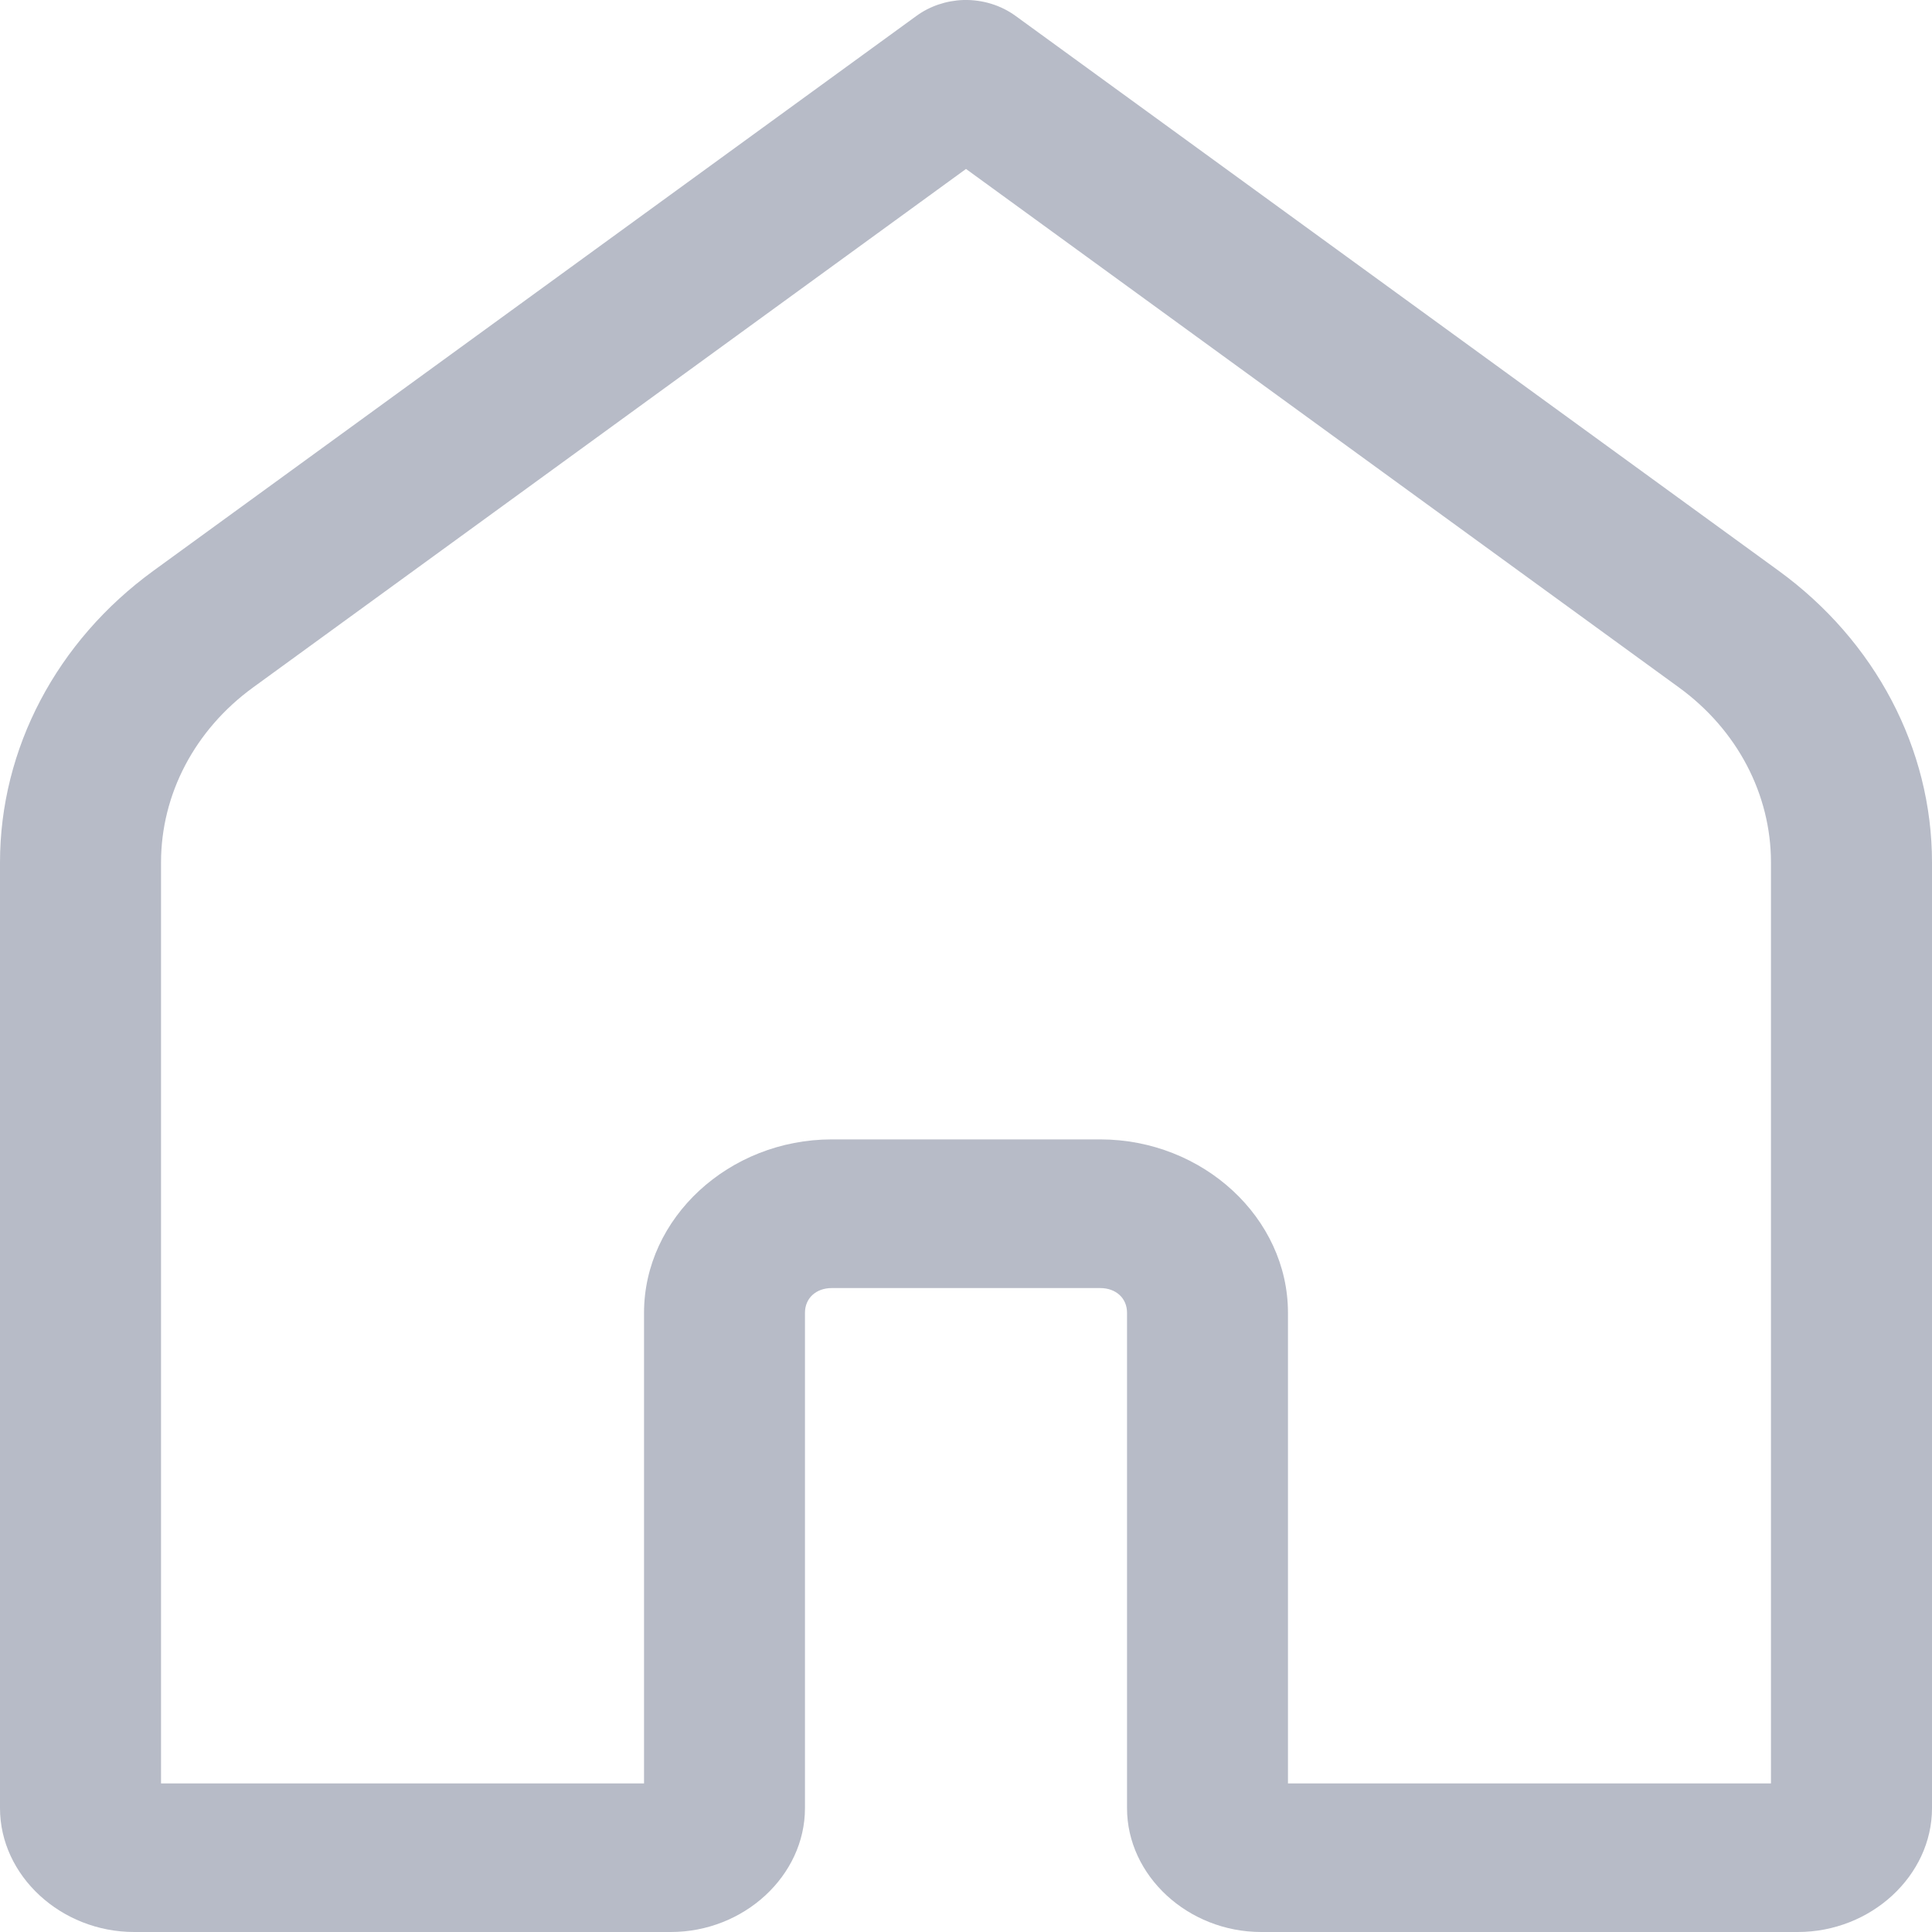
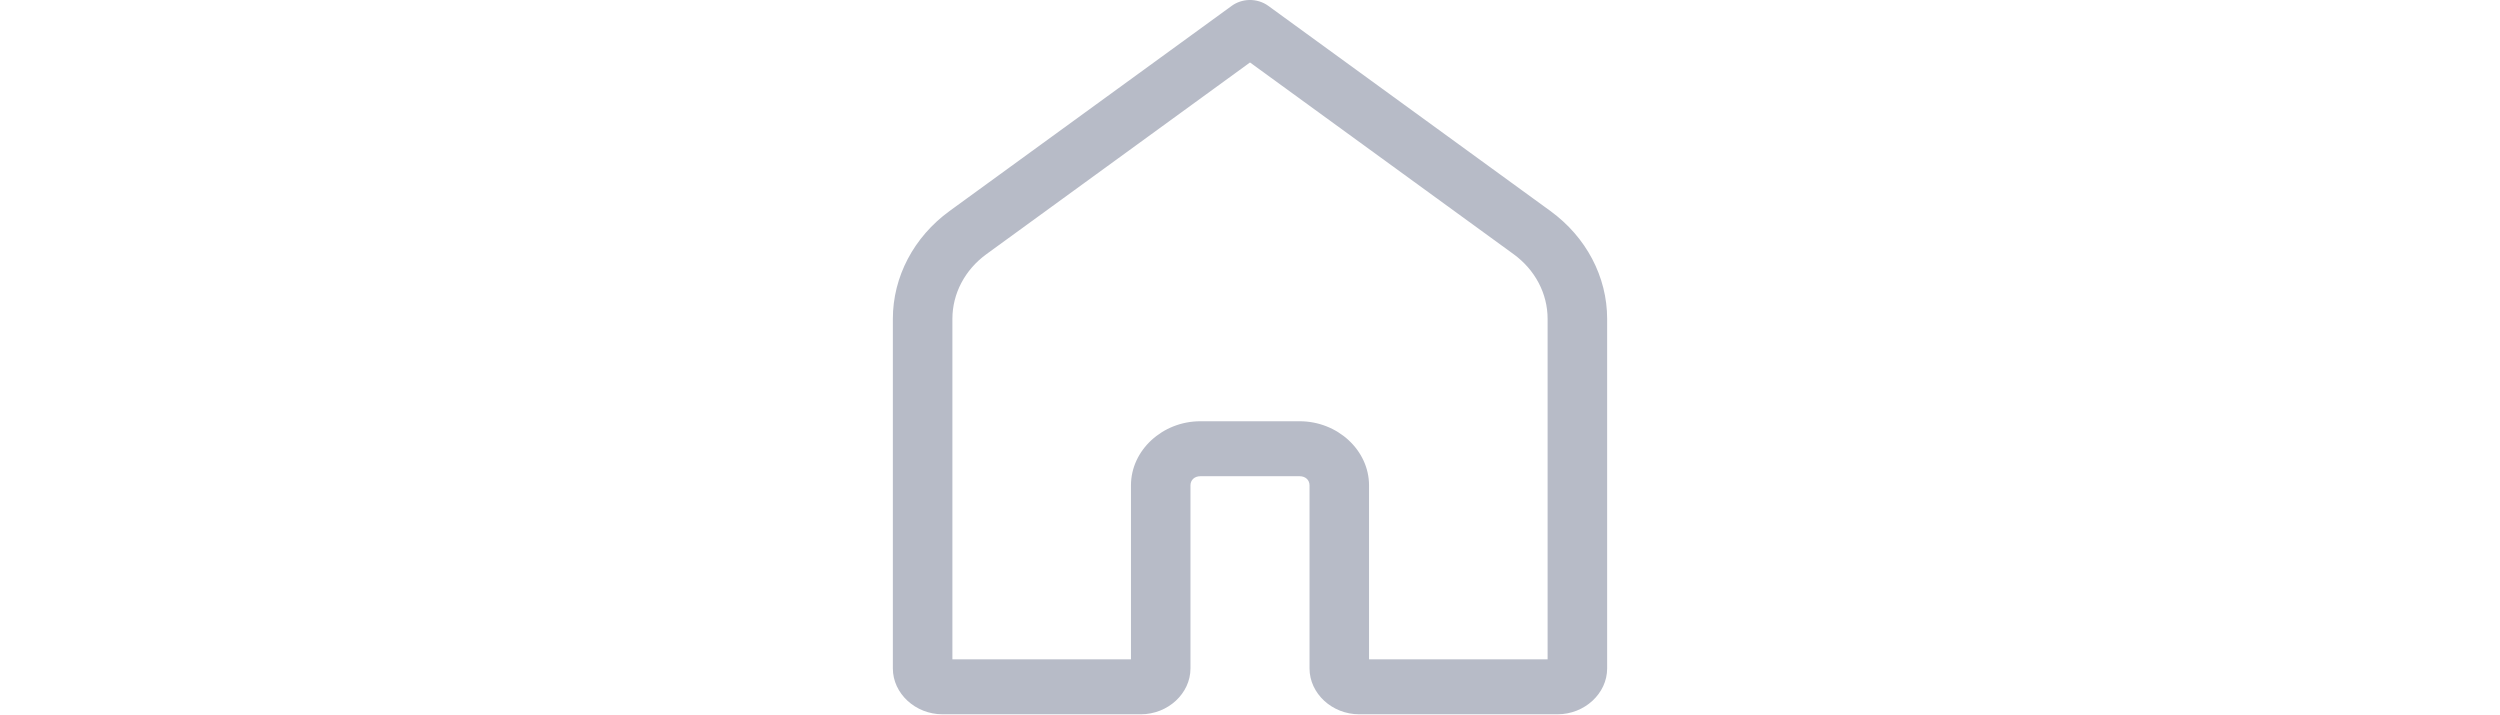
- <svg xmlns="http://www.w3.org/2000/svg" width="20" height="20" viewBox="0 0 20 20" fill="none">
-   <path id="Vector" d="M9.973 0C9.795 0.006 9.624 0.064 9.485 0.166L1.589 5.908C0.586 6.637 0 7.751 0 8.928V18.718C0 19.417 0.631 20 1.389 20H6.944C7.702 20 8.333 19.417 8.333 18.718V13.59C8.333 13.439 8.447 13.334 8.611 13.334H11.389C11.553 13.334 11.667 13.439 11.667 13.59V18.718C11.667 19.417 12.298 20 13.056 20H18.611C19.369 20 20 19.417 20 18.718V8.928C20 7.751 19.414 6.637 18.412 5.908L10.515 0.166C10.361 0.053 10.169 -0.005 9.973 0ZM10 1.749L17.381 7.117C17.983 7.555 18.333 8.221 18.333 8.928V18.462H13.333V13.59C13.333 12.608 12.453 11.795 11.389 11.795H8.611C7.547 11.795 6.667 12.608 6.667 13.59V18.462H1.667V8.928C1.667 8.221 2.017 7.555 2.619 7.117L10 1.749Z" fill="#B7BBC7" />
+ <svg xmlns="http://www.w3.org/2000/svg" width="70" height="20" viewBox="0 0 70 20" fill="none">
+   <path d="M34.973 0C34.795 0.006 34.624 0.064 34.485 0.166L26.588 5.908C25.586 6.637 25 7.751 25 8.928V18.718C25 19.417 25.631 20 26.389 20H31.944C32.702 20 33.333 19.417 33.333 18.718V13.59C33.333 13.439 33.447 13.334 33.611 13.334H36.389C36.553 13.334 36.667 13.439 36.667 13.59V18.718C36.667 19.417 37.298 20 38.056 20H43.611C44.369 20 45 19.417 45 18.718V8.928C45 7.751 44.414 6.637 43.411 5.908L35.515 0.166C35.361 0.053 35.169 -0.005 34.973 0ZM35 1.749L42.381 7.117C42.983 7.555 43.333 8.221 43.333 8.928V18.462H38.333V13.59C38.333 12.608 37.453 11.795 36.389 11.795H33.611C32.547 11.795 31.667 12.608 31.667 13.59V18.462H26.667V8.928C26.667 8.221 27.017 7.555 27.619 7.117L35 1.749Z" fill="#B7BBC7" />
</svg>
